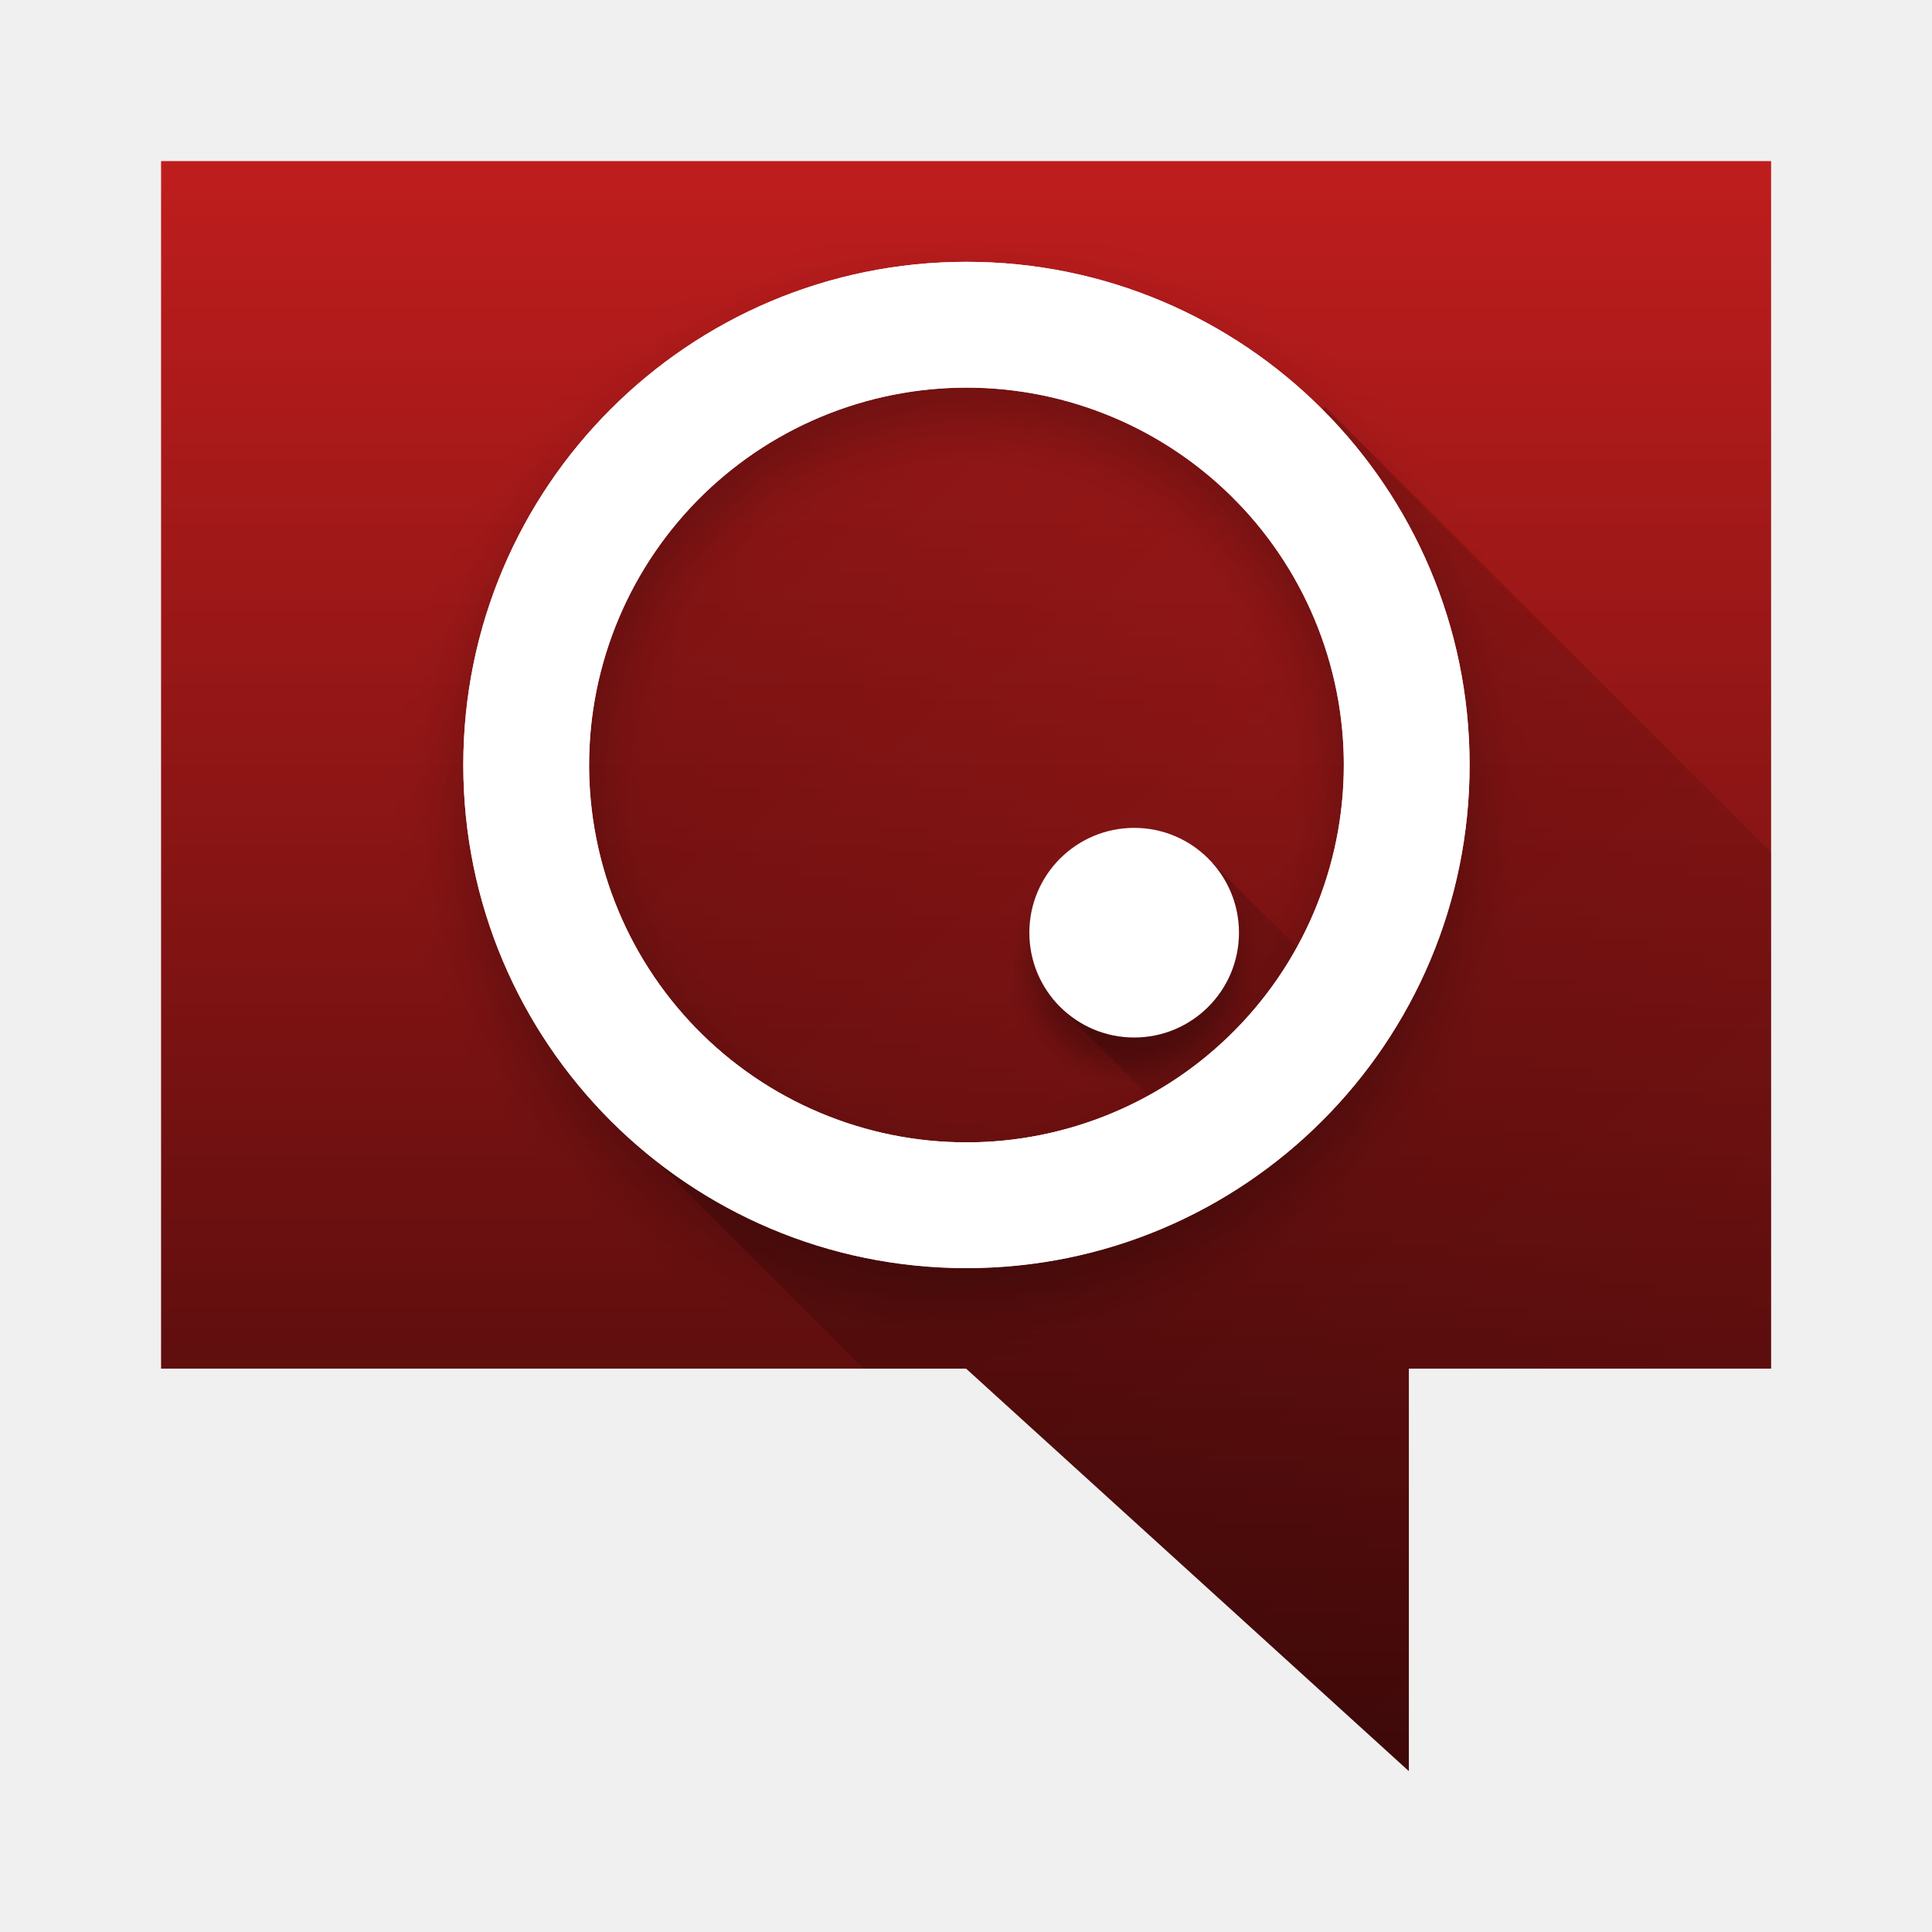
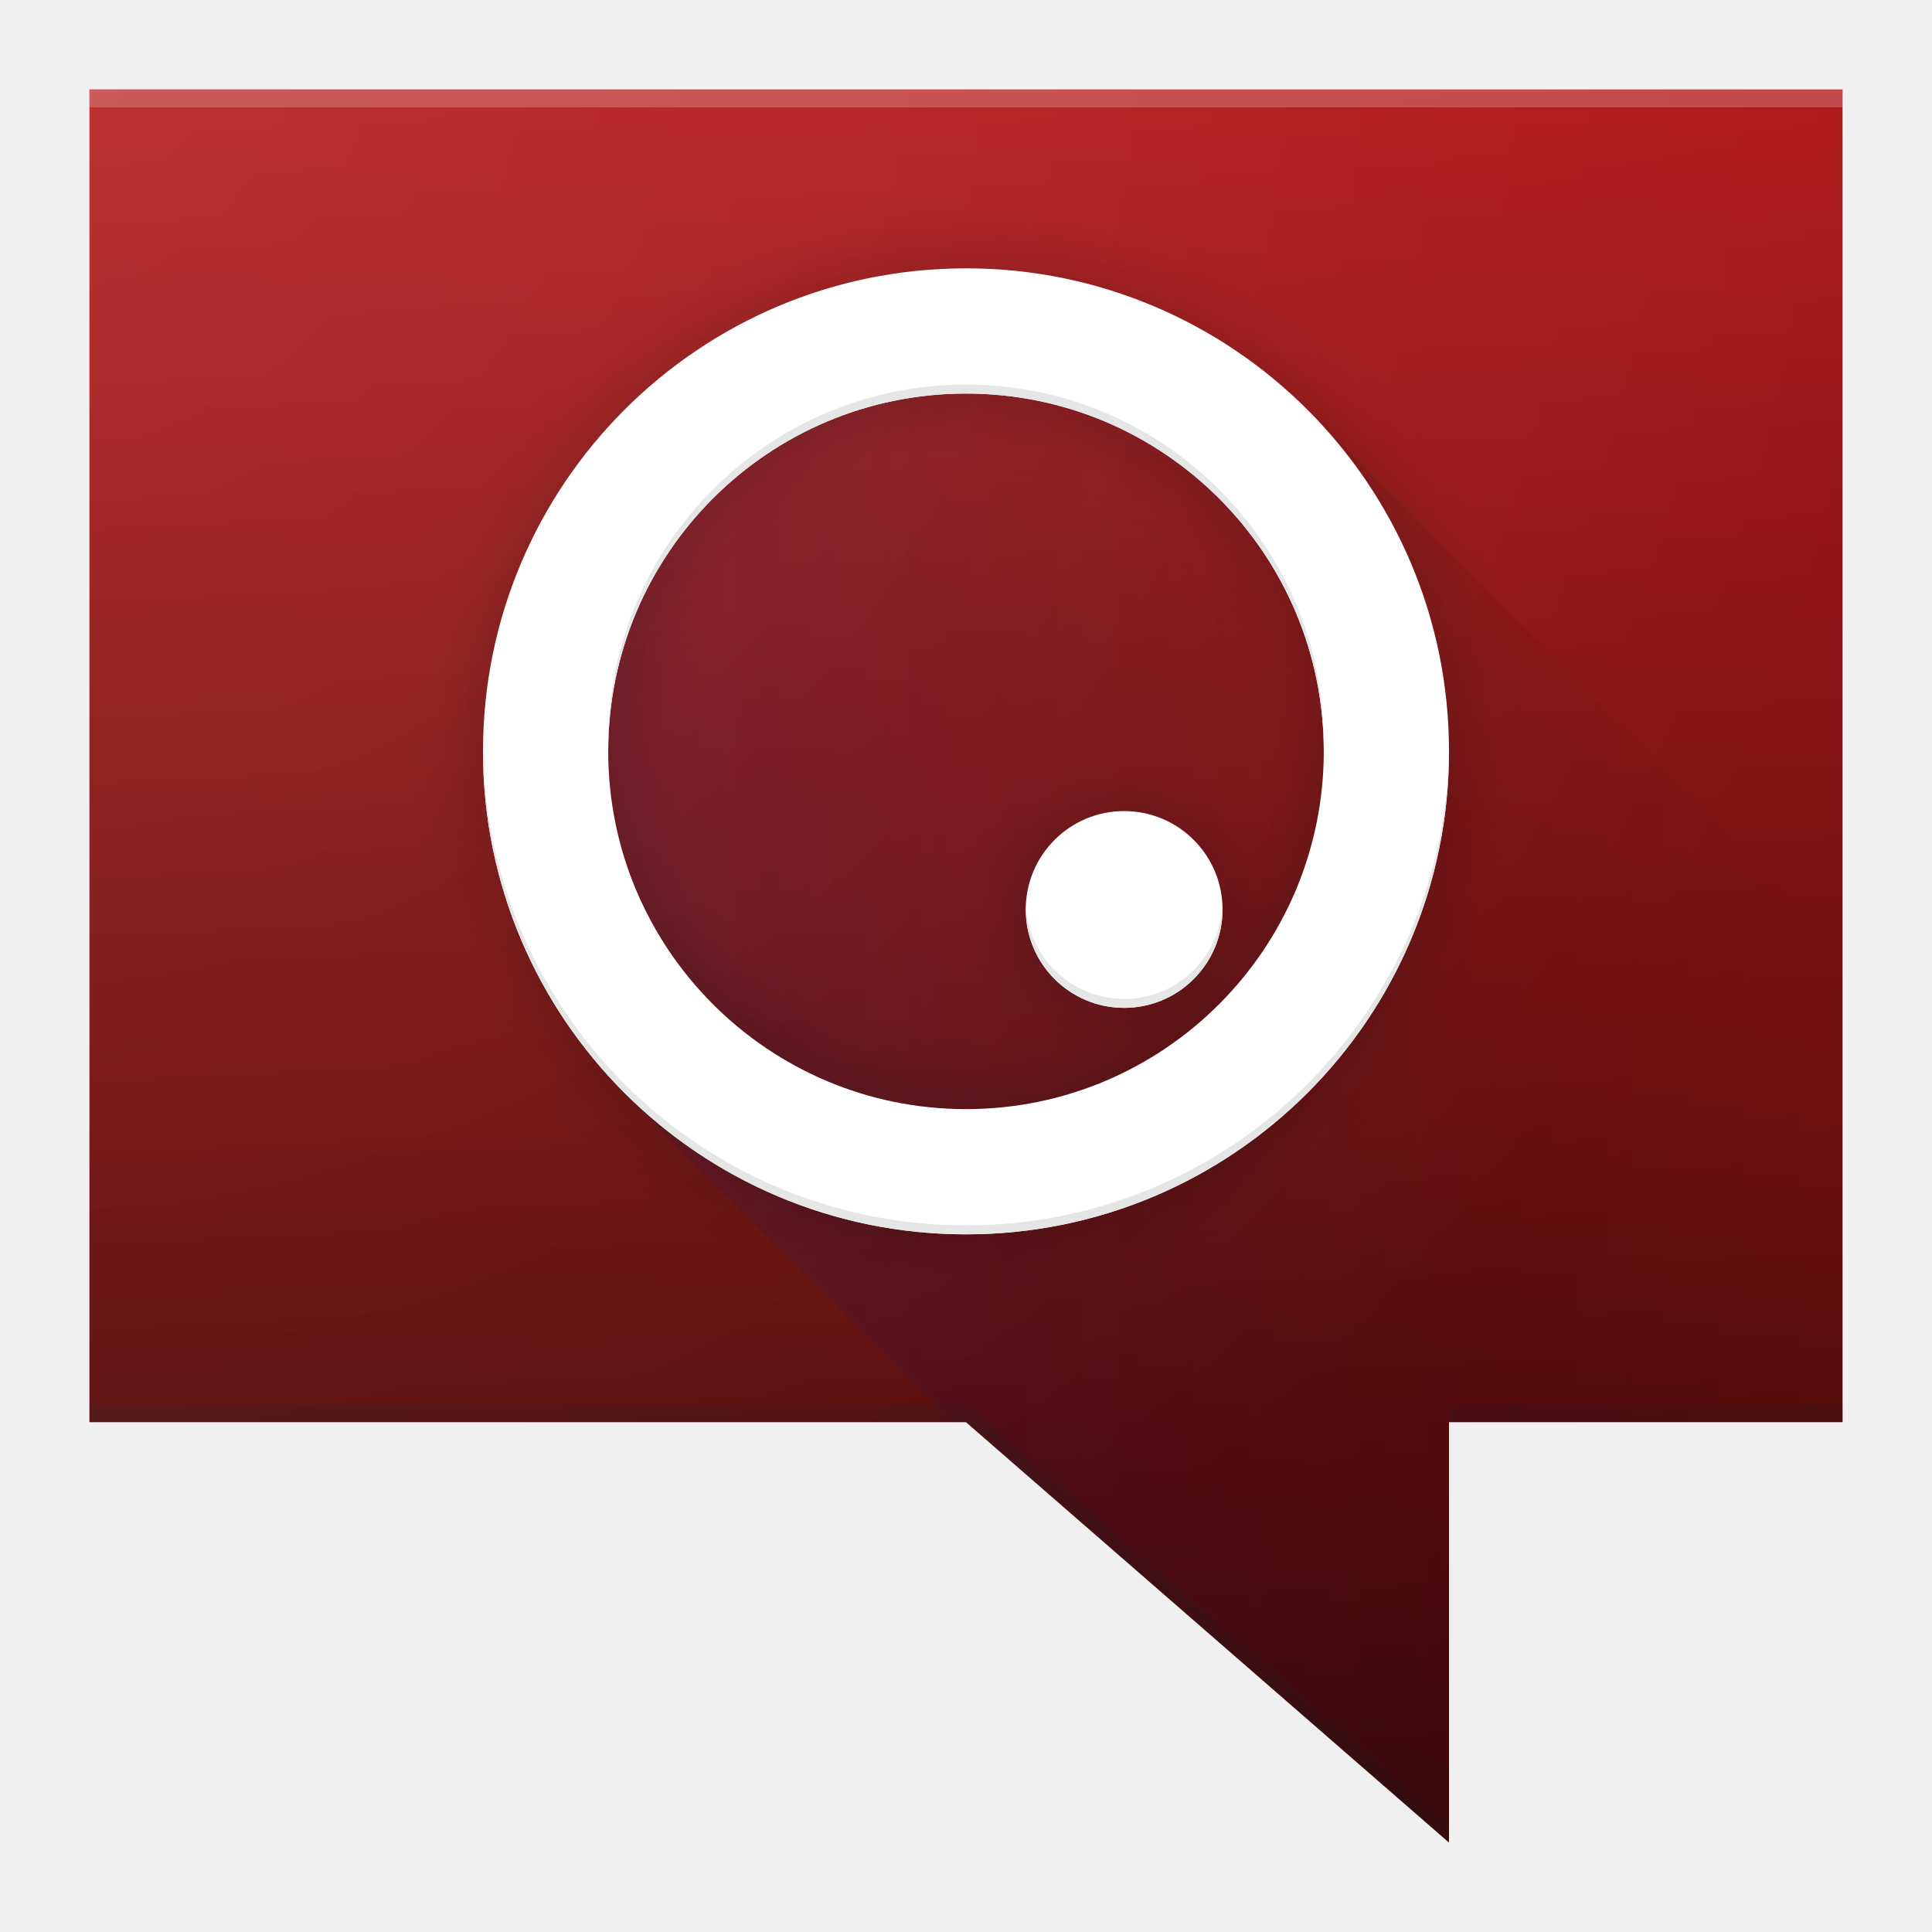
- <svg xmlns="http://www.w3.org/2000/svg" xmlns:xlink="http://www.w3.org/1999/xlink" id="svg2" height="24" width="24" version="1.1">
-   <defs id="defs4">
-     <linearGradient id="a" gradientUnits="userSpaceOnUse" x2="0" gradientTransform="matrix(4.25 0 0 4.25 378.57 349.8)" y1="44" y2="4">
-       <stop id="stop7" stop-color="#400909" offset="0" />
-       <stop id="stop9" stop-color="#bf1d1d" offset="1" />
+ <svg xmlns="http://www.w3.org/2000/svg" viewBox="0 0 108 108" version="1.1" width="24px" height="24px">
+   <defs>
+     <linearGradient id="gradientBackground" x2="5" gradientUnits="userSpaceOnUse" y2="103">
+       <stop id="gradientBackgroundStart" stop-color="#bf1d1d" offset="0" />
+       <stop id="gradientBackgroundEnd" stop-color="#400909" offset="1" />
    </linearGradient>
-     <linearGradient id="linearGradient6534" y2="173.62" xlink:href="#linearGradient6528" gradientUnits="userSpaceOnUse" x2="181.62" gradientTransform="translate(.01574 -11.199)" y1="88" x1="96" />
-     <linearGradient id="linearGradient6528">
-       <stop id="stop6530" stop-color="#000000" stop-opacity=".2" offset="0" />
-       <stop id="stop6532" stop-color="#000000" stop-opacity="0" offset="1" />
+     <linearGradient id="gradientLongShadow" y2="5" gradientUnits="userSpaceOnUse" y1="5" x2="103" x1="5">
+       <stop stop-color="#1a237e" stop-opacity=".25" offset="0" />
+       <stop stop-opacity="0" offset="1" />
    </linearGradient>
-     <linearGradient id="linearGradient6526" y2="984.36" xlink:href="#linearGradient6528" gradientUnits="userSpaceOnUse" x2="132" gradientTransform="translate(384.59 -515.76)" y1="912.36" x1="60" />
-     <filter id="filter6861" style="color-interpolation-filters:sRGB" height="1.288" width="1.288" y="-0.144" x="-0.144">
-       <feGaussianBlur id="feGaussianBlur6863" stdDeviation="1.2" />
+     <radialGradient id="gradientFinish" gradientUnits="userSpaceOnUse" cy="0" cx="0" r="108">
+       <stop stop-color="#fff" stop-opacity=".1" offset="0" />
+       <stop stop-color="#fff" stop-opacity="0" offset="1" />
+     </radialGradient>
+     <filter id="blurShadow" color-interpolation-filters="linearRGB">
+       <feGaussianBlur stdDeviation="2" />
    </filter>
-     <filter id="filter6756" style="color-interpolation-filters:sRGB">
-       <feFlood id="feFlood6758" result="flood" flood-opacity=".247" flood-color="rgb(0,0,0)" />
-       <feComposite id="feComposite6760" operator="in" result="composite1" in2="SourceGraphic" in="flood" />
-       <feGaussianBlur id="feGaussianBlur6762" stdDeviation="3" result="blur" in="composite1" />
-       <feOffset id="feOffset6764" result="offset" dx="0" dy="3" />
-       <feComposite id="feComposite6766" operator="atop" result="composite2" in2="offset" in="offset" />
-     </filter>
-     <linearGradient id="linearGradient6606" y2="120" xlink:href="#linearGradient6528" gradientUnits="userSpaceOnUse" x2="128" gradientTransform="translate(384.59 344.6)" y1="104" x1="112" />
  </defs>
-   <g id="g25" transform="matrix(.11765 0 0 .11765 -44.538 -41.153)">
-     <g id="g27" fill-rule="evenodd">
-       <path id="path29" fill="url(#a)" d="m395.57 366.8v127.5h85l46.75 42.5v-42.5h38.25v-127.5z" />
-       <g id="g4467" transform="matrix(1.1068 0 0 1.1068 -51.308 -48.237)">
-         <g id="g6353" transform="translate(384.59 344.6)">
-           <path id="path6340" d="m96 40a48 48 0 0 0 -48 48 48 48 0 0 0 48 48 48 48 0 0 0 48 -48 48 48 0 0 0 -48 -48zm0 12a36 36 0 0 1 3.594 0.18 36 36 0 0 1 3.559 0.537 36 36 0 0 1 3.486 0.891 36 36 0 0 1 3.381 1.234 36 36 0 0 1 3.24 1.565 36 36 0 0 1 3.066 1.881 36 36 0 0 1 2.865 2.178 36 36 0 0 1 2.633 2.453 36 36 0 0 1 2.375 2.703 36 36 0 0 1 2.094 2.928 36 36 0 0 1 1.791 3.121 36 36 0 0 1 1.469 3.285 36 36 0 0 1 1.135 3.414 36 36 0 0 1 0.789 3.512 36 36 0 0 1 0.434 3.572 36 36 0 0 1 0.09 2.547 36 36 0 0 1 -0.18 3.594 36 36 0 0 1 -0.537 3.559 36 36 0 0 1 -0.891 3.486 36 36 0 0 1 -1.234 3.381 36 36 0 0 1 -1.564 3.24 36 36 0 0 1 -1.881 3.068 36 36 0 0 1 -2.178 2.863 36 36 0 0 1 -2.453 2.633 36 36 0 0 1 -2.703 2.375 36 36 0 0 1 -2.928 2.094 36 36 0 0 1 -3.121 1.791 36 36 0 0 1 -3.285 1.469 36 36 0 0 1 -3.414 1.135 36 36 0 0 1 -3.512 0.789 36 36 0 0 1 -3.572 0.434 36 36 0 0 1 -2.547 0.09 36 36 0 0 1 -3.594 -0.18 36 36 0 0 1 -3.559 -0.537 36 36 0 0 1 -3.486 -0.891 36 36 0 0 1 -3.381 -1.234 36 36 0 0 1 -3.24 -1.564 36 36 0 0 1 -3.066 -1.881 36 36 0 0 1 -2.865 -2.178 36 36 0 0 1 -2.633 -2.453 36 36 0 0 1 -2.375 -2.703 36 36 0 0 1 -2.094 -2.928 36 36 0 0 1 -1.791 -3.121 36 36 0 0 1 -1.469 -3.285 36 36 0 0 1 -1.135 -3.409 36 36 0 0 1 -0.789 -3.512 36 36 0 0 1 -0.433 -3.572 36 36 0 0 1 -0.09 -2.547 36 36 0 0 1 0.18 -3.594 36 36 0 0 1 0.537 -3.559 36 36 0 0 1 0.891 -3.486 36 36 0 0 1 1.234 -3.381 36 36 0 0 1 1.565 -3.24 36 36 0 0 1 1.881 -3.066 36 36 0 0 1 2.178 -2.865 36 36 0 0 1 2.453 -2.633 36 36 0 0 1 2.703 -2.375 36 36 0 0 1 2.928 -2.094 36 36 0 0 1 3.121 -1.791 36 36 0 0 1 3.285 -1.469 36 36 0 0 1 3.414 -1.135 36 36 0 0 1 3.512 -0.789 36 36 0 0 1 3.572 -0.434 36 36 0 0 1 2.547 -0.089z" fill="#ffffff" />
-         </g>
-         <g>
-           <path id="path6518" d="m130.21 42.609-0.271 0.271c0.973 0.959 1.905 1.959 2.793 2.998 1.03 1.224 1.999 2.498 2.902 3.818 0.904 1.321 1.741 2.687 2.508 4.092 0.768 1.404 1.464 2.846 2.088 4.32 0.623 1.474 1.172 2.977 1.645 4.506 0.473 1.529 0.869 3.081 1.188 4.65 0.318 1.568 0.557 3.151 0.717 4.742 0.16 1.593 0.24 3.192 0.24 4.793-0 1.133-0.041 2.265-0.121 3.394-0.113 1.597-0.306 3.186-0.578 4.764-0.272 1.577-0.623 3.14-1.051 4.682-0.428 1.542-0.932 3.061-1.512 4.553-0.58 1.492-1.235 2.954-1.961 4.381-0.726 1.426-1.522 2.814-2.387 4.16-0.865 1.347-1.796 2.65-2.791 3.904-0.995 1.253-2.051 2.456-3.166 3.603-0.17 0.161-0.341 0.32-0.514 0.479-0.959 0.973-1.959 1.905-2.998 2.793-1.224 1.03-2.498 1.999-3.818 2.902-1.321 0.904-2.687 1.741-4.092 2.508-1.404 0.768-2.846 1.464-4.32 2.088-1.474 0.623-2.977 1.172-4.506 1.645-1.529 0.473-3.081 0.869-4.65 1.188-1.568 0.318-3.151 0.557-4.742 0.717-1.593 0.16-3.192 0.24-4.793 0.24-1.133-0-2.265-0.041-3.394-0.121-1.597-0.113-3.186-0.306-4.764-0.578-1.577-0.272-3.14-0.623-4.682-1.051-1.542-0.428-3.061-0.932-4.553-1.512-1.492-0.58-2.954-1.235-4.381-1.961-1.426-0.726-2.814-1.522-4.16-2.387-1.28-0.827-2.521-1.714-3.717-2.658l19.865 19.867h9.77l42.24 38.4v-38.4h34.561v-49.197l-42.594-42.594z" transform="translate(384.57,355.8)" fill="url(#linearGradient6534)" />
-           <path id="path6484" d="m506.04 407.15a36 36 0 0 0 -1.864 -1.737 36 36 0 0 0 -2.833 -2.219 36 36 0 0 0 -3.041 -1.925 36 36 0 0 0 -3.216 -1.612 36 36 0 0 0 -3.361 -1.284 36 36 0 0 0 -3.473 -0.941 36 36 0 0 0 -3.551 -0.59 36 36 0 0 0 -3.591 -0.232 36 36 0 0 0 -3.596 0.127 36 36 0 0 0 -3.566 0.486 36 36 0 0 0 -3.498 0.838 36 36 0 0 0 -3.397 1.185 36 36 0 0 0 -3.264 1.518 36 36 0 0 0 -3.095 1.835 36 36 0 0 0 -2.896 2.136 36 36 0 0 0 -2.668 2.414 36 36 0 0 0 -1.737 1.864 36 36 0 0 0 -2.219 2.833 36 36 0 0 0 -1.925 3.041 36 36 0 0 0 -1.612 3.216 36 36 0 0 0 -1.284 3.361 36 36 0 0 0 -0.941 3.473 36 36 0 0 0 -0.59 3.551 36 36 0 0 0 -0.232 3.591 36 36 0 0 0 0.127 3.596 36 36 0 0 0 0.486 3.566 36 36 0 0 0 0.838 3.498 36 36 0 0 0 1.185 3.397 36 36 0 0 0 1.518 3.264 36 36 0 0 0 1.835 3.095 36 36 0 0 0 2.136 2.896 36 36 0 0 0 2.414 2.668 36 36 0 0 0 1.864 1.737 36 36 0 0 0 2.833 2.219 36 36 0 0 0 3.041 1.925 36 36 0 0 0 3.216 1.612 36 36 0 0 0 3.361 1.284 36 36 0 0 0 3.473 0.941 36 36 0 0 0 3.551 0.59 36 36 0 0 0 3.591 0.232 36 36 0 0 0 3.596 -0.127 36 36 0 0 0 3.564 -0.485 36 36 0 0 0 3.5 -0.84 36 36 0 0 0 3.397 -1.185 36 36 0 0 0 3.264 -1.518 36 36 0 0 0 3.095 -1.835 36 36 0 0 0 2.896 -2.136 36 36 0 0 0 2.668 -2.414 36 36 0 0 0 1.737 -1.864 36 36 0 0 0 2.219 -2.833 36 36 0 0 0 1.925 -3.041 36 36 0 0 0 1.612 -3.216 36 36 0 0 0 1.284 -3.361 36 36 0 0 0 0.941 -3.473 36 36 0 0 0 0.59 -3.551 36 36 0 0 0 0.232 -3.591 36 36 0 0 0 -0.127 -3.596 36 36 0 0 0 -0.486 -3.566 36 36 0 0 0 -0.838 -3.498 36 36 0 0 0 -1.185 -3.397 36 36 0 0 0 -1.518 -3.264 36 36 0 0 0 -1.835 -3.095 36 36 0 0 0 -2.136 -2.896 36 36 0 0 0 -2.414 -2.668z" fill="url(#linearGradient6526)" />
-           <circle id="circle6831" opacity=".25" cx="496.59" filter="url(#filter6861)" cy="451.6" r="10" fill="#000000" />
-           <circle id="path6338" cy="448.6" cx="496.59" r="10" fill="#ffffff" />
-         </g>
-         <g id="g6738" filter="url(#filter6756)" transform="translate(384.59 344.6)">
-           <path id="path6742" d="m96 40a48 48 0 0 0 -48 48 48 48 0 0 0 48 48 48 48 0 0 0 48 -48 48 48 0 0 0 -48 -48zm0 12a36 36 0 0 1 3.594 0.18 36 36 0 0 1 3.559 0.537 36 36 0 0 1 3.486 0.891 36 36 0 0 1 3.381 1.234 36 36 0 0 1 3.24 1.565 36 36 0 0 1 3.066 1.881 36 36 0 0 1 2.865 2.178 36 36 0 0 1 2.633 2.453 36 36 0 0 1 2.375 2.703 36 36 0 0 1 2.094 2.928 36 36 0 0 1 1.791 3.121 36 36 0 0 1 1.469 3.285 36 36 0 0 1 1.135 3.414 36 36 0 0 1 0.789 3.512 36 36 0 0 1 0.434 3.572 36 36 0 0 1 0.09 2.547 36 36 0 0 1 -0.18 3.594 36 36 0 0 1 -0.537 3.559 36 36 0 0 1 -0.891 3.486 36 36 0 0 1 -1.234 3.381 36 36 0 0 1 -1.564 3.24 36 36 0 0 1 -1.881 3.068 36 36 0 0 1 -2.178 2.863 36 36 0 0 1 -2.453 2.633 36 36 0 0 1 -2.703 2.375 36 36 0 0 1 -2.928 2.094 36 36 0 0 1 -3.121 1.791 36 36 0 0 1 -3.285 1.469 36 36 0 0 1 -3.414 1.135 36 36 0 0 1 -3.512 0.789 36 36 0 0 1 -3.572 0.434 36 36 0 0 1 -2.547 0.09 36 36 0 0 1 -3.594 -0.18 36 36 0 0 1 -3.559 -0.537 36 36 0 0 1 -3.486 -0.891 36 36 0 0 1 -3.381 -1.234 36 36 0 0 1 -3.24 -1.564 36 36 0 0 1 -3.066 -1.881 36 36 0 0 1 -2.865 -2.178 36 36 0 0 1 -2.633 -2.453 36 36 0 0 1 -2.375 -2.703 36 36 0 0 1 -2.094 -2.928 36 36 0 0 1 -1.791 -3.121 36 36 0 0 1 -1.469 -3.285 36 36 0 0 1 -1.135 -3.409 36 36 0 0 1 -0.789 -3.512 36 36 0 0 1 -0.433 -3.572 36 36 0 0 1 -0.09 -2.547 36 36 0 0 1 0.18 -3.594 36 36 0 0 1 0.537 -3.559 36 36 0 0 1 0.891 -3.486 36 36 0 0 1 1.234 -3.381 36 36 0 0 1 1.565 -3.24 36 36 0 0 1 1.881 -3.066 36 36 0 0 1 2.178 -2.865 36 36 0 0 1 2.453 -2.633 36 36 0 0 1 2.703 -2.375 36 36 0 0 1 2.928 -2.094 36 36 0 0 1 3.121 -1.791 36 36 0 0 1 3.285 -1.469 36 36 0 0 1 3.414 -1.135 36 36 0 0 1 3.512 -0.789 36 36 0 0 1 3.572 -0.434 36 36 0 0 1 2.547 -0.089z" fill="#ffffff" />
-         </g>
-         <g>
-           <path id="path6443" d="m480.59 384.6a48 48 0 0 0 -48 48 48 48 0 0 0 48 48 48 48 0 0 0 48 -48 48 48 0 0 0 -48 -48zm0 12a36 36 0 0 1 3.594 0.18 36 36 0 0 1 3.559 0.537 36 36 0 0 1 3.486 0.891 36 36 0 0 1 3.381 1.234 36 36 0 0 1 3.24 1.564 36 36 0 0 1 3.066 1.881 36 36 0 0 1 2.865 2.178 36 36 0 0 1 2.633 2.453 36 36 0 0 1 2.375 2.703 36 36 0 0 1 2.094 2.928 36 36 0 0 1 1.791 3.121 36 36 0 0 1 1.469 3.285 36 36 0 0 1 1.135 3.414 36 36 0 0 1 0.789 3.512 36 36 0 0 1 0.434 3.572 36 36 0 0 1 0.09 2.547 36 36 0 0 1 -0.18 3.594 36 36 0 0 1 -0.537 3.559 36 36 0 0 1 -0.891 3.486 36 36 0 0 1 -1.234 3.381 36 36 0 0 1 -1.564 3.24 36 36 0 0 1 -1.881 3.068 36 36 0 0 1 -2.178 2.863 36 36 0 0 1 -2.453 2.633 36 36 0 0 1 -2.703 2.375 36 36 0 0 1 -2.928 2.094 36 36 0 0 1 -3.121 1.791 36 36 0 0 1 -3.285 1.469 36 36 0 0 1 -3.414 1.135 36 36 0 0 1 -3.512 0.789 36 36 0 0 1 -3.572 0.434 36 36 0 0 1 -2.547 0.09 36 36 0 0 1 -3.594 -0.18 36 36 0 0 1 -3.559 -0.537 36 36 0 0 1 -3.486 -0.891 36 36 0 0 1 -3.381 -1.234 36 36 0 0 1 -3.24 -1.564 36 36 0 0 1 -3.066 -1.881 36 36 0 0 1 -2.865 -2.178 36 36 0 0 1 -2.633 -2.453 36 36 0 0 1 -2.375 -2.703 36 36 0 0 1 -2.094 -2.928 36 36 0 0 1 -1.791 -3.121 36 36 0 0 1 -1.469 -3.285 36 36 0 0 1 -1.135 -3.414 36 36 0 0 1 -0.789 -3.512 36 36 0 0 1 -0.434 -3.572 36 36 0 0 1 -0.09 -2.547 36 36 0 0 1 0.18 -3.594 36 36 0 0 1 0.537 -3.559 36 36 0 0 1 0.891 -3.486 36 36 0 0 1 1.234 -3.381 36 36 0 0 1 1.564 -3.24 36 36 0 0 1 1.881 -3.066 36 36 0 0 1 2.178 -2.865 36 36 0 0 1 2.453 -2.633 36 36 0 0 1 2.703 -2.375 36 36 0 0 1 2.928 -2.094 36 36 0 0 1 3.121 -1.791 36 36 0 0 1 3.285 -1.469 36 36 0 0 1 3.414 -1.135 36 36 0 0 1 3.512 -0.789 36 36 0 0 1 3.572 -0.434 36 36 0 0 1 2.547 -0.09z" fill="#ffffff" />
-           <path id="path6598" d="m503.76 441.63-0.104-0.104-0.004 0.004a10 10 0 0 1 0.107 0.1z" fill-rule="evenodd" fill="#000000" />
-           <path id="path6596" d="m489.52 455.67-0.004 0.004 8.426 8.426a36 36 0 0 0 2.096 -1.203 36 36 0 0 0 2.928 -2.094 36 36 0 0 0 2.703 -2.375 36 36 0 0 0 2.453 -2.633 36 36 0 0 0 2.178 -2.863 36 36 0 0 0 1.807 -2.949l-8.346-8.346a10 10 0 0 1 0.66 0.75 10 10 0 0 1 0.58 0.814 10 10 0 0 1 0.498 0.867 10 10 0 0 1 0.408 0.912 10 10 0 0 1 0.314 0.947 10 10 0 0 1 0.221 0.977 10 10 0 0 1 0.119 0.992 10 10 0 0 1 0.025 0.707 10 10 0 0 1 -0.051 0.998 10 10 0 0 1 -0.148 0.988 10 10 0 0 1 -0.248 0.969 10 10 0 0 1 -0.342 0.939 10 10 0 0 1 -0.436 0.9 10 10 0 0 1 -0.521 0.852 10 10 0 0 1 -0.605 0.795 10 10 0 0 1 -0.682 0.732 10 10 0 0 1 -0.75 0.66 10 10 0 0 1 -0.814 0.58 10 10 0 0 1 -0.867 0.498 10 10 0 0 1 -0.912 0.408 10 10 0 0 1 -0.947 0.314 10 10 0 0 1 -0.977 0.221 10 10 0 0 1 -0.992 0.119 10 10 0 0 1 -0.707 0.025 10 10 0 0 1 -0.998 -0.051 10 10 0 0 1 -0.988 -0.148 10 10 0 0 1 -0.969 -0.248 10 10 0 0 1 -0.939 -0.342 10 10 0 0 1 -0.9 -0.436 10 10 0 0 1 -0.852 -0.521 10 10 0 0 1 -0.795 -0.605 10 10 0 0 1 -0.625 -0.582z" fill-rule="evenodd" fill="url(#linearGradient6606)" />
-         </g>
-       </g>
-     </g>
-   </g>
+   <path fill="url(#gradientBackground)" d="M5,5 103,5 103,79.5 81,79.5 81,103 54,79.5 5,79.5 Z" />
+   <path fill="#ffffff" fill-opacity=".2" d="M5,5 103,5 103,6 5,6 Z" />
+   <path fill="#212121" fill-opacity=".2" d="M5,78.5 54,78.5 81,102 81,78.5 103,78.5 103,79.5 81,79.5 81,103 54,79.5 5,79.5 Z" />
+   <path fill="url(#gradientLongShadow)" d="M34.91 61.09 a 27,27 0 0,1 38.18,-38.18 L 103,52.82 103,79.5 81,79.5 81,103 54,79.5 53.32,79.5" />
+   <path filter="url(#blurShadow)" fill-opacity=".25" fill="#000000" d="M27 42a 27,27 0 1,0 54,0 h-7 a20,20 0 0,1 -40,0 a20,20 0 0,1 40,0 h7 a 27,27 0 1,0 -54,0 M57.34 50.84 a 5.5,5.5 0 1,0 11,0 a 5.5,5.5 0 1,0 -11,0" />
+   <path fill="#ffffff" d="M27 42a 27,27 0 1,0 54,0 h-7 a20,20 0 0,1 -40,0 a20,20 0 0,1 40,0 h7 a 27,27 0 1,0 -54,0 M57.34 50.84 a 5.5,5.5 0 1,0 11,0 a 5.5,5.5 0 1,0 -11,0" />
+   <path fill="#e5e5e5" d="M34 41.5 v0.5 a 20,20 0 0,1 40,0 v-0.5 a 20,20 0 1,0 -40,0 h-7 v0.5 a 27,27 0 1,0 54,0 v-0.5 a 27,27 0 0,1 -54,0 M57.34 50.34 v0.5 a 5.5,5.5 0 1,0 11,0 v-0.5 a 5.5,5.5 0 0,1 -11,0" />
+   <path fill="url(#gradientFinish)" d="M5,5 103,5 103,79.5 81,79.5 81,103 54,79.5 5,79.5 Z" />
</svg>
